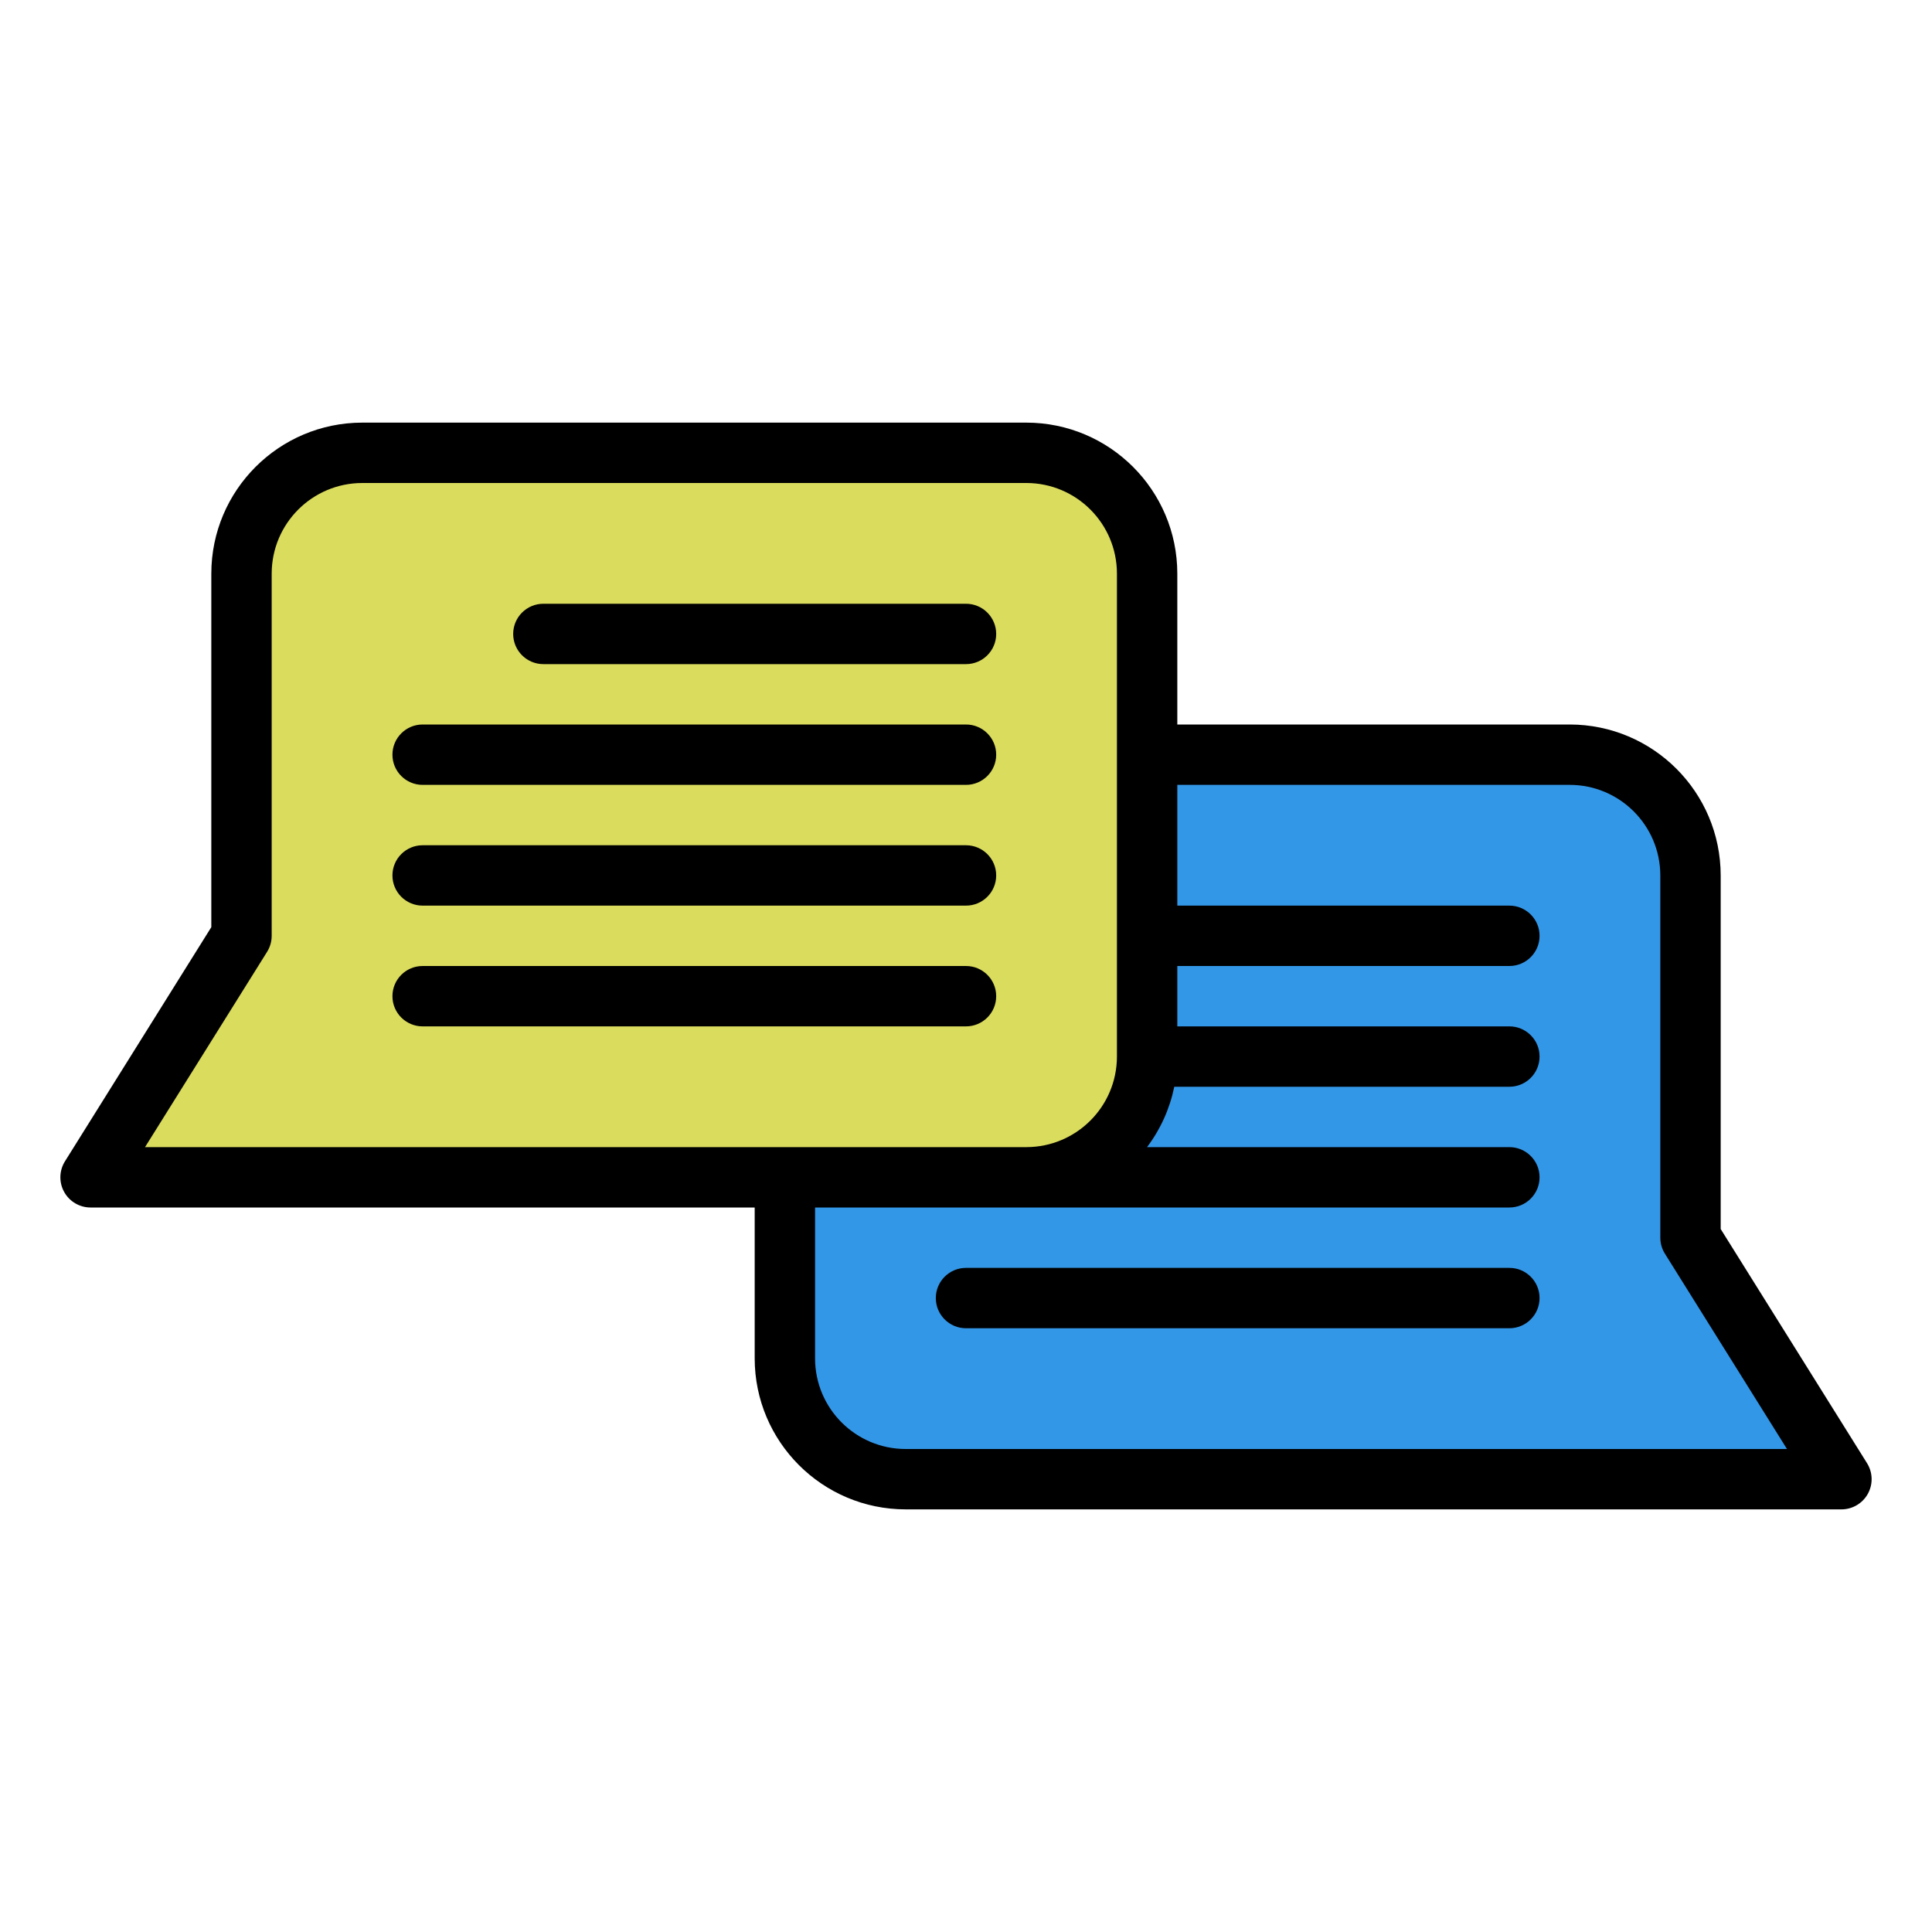
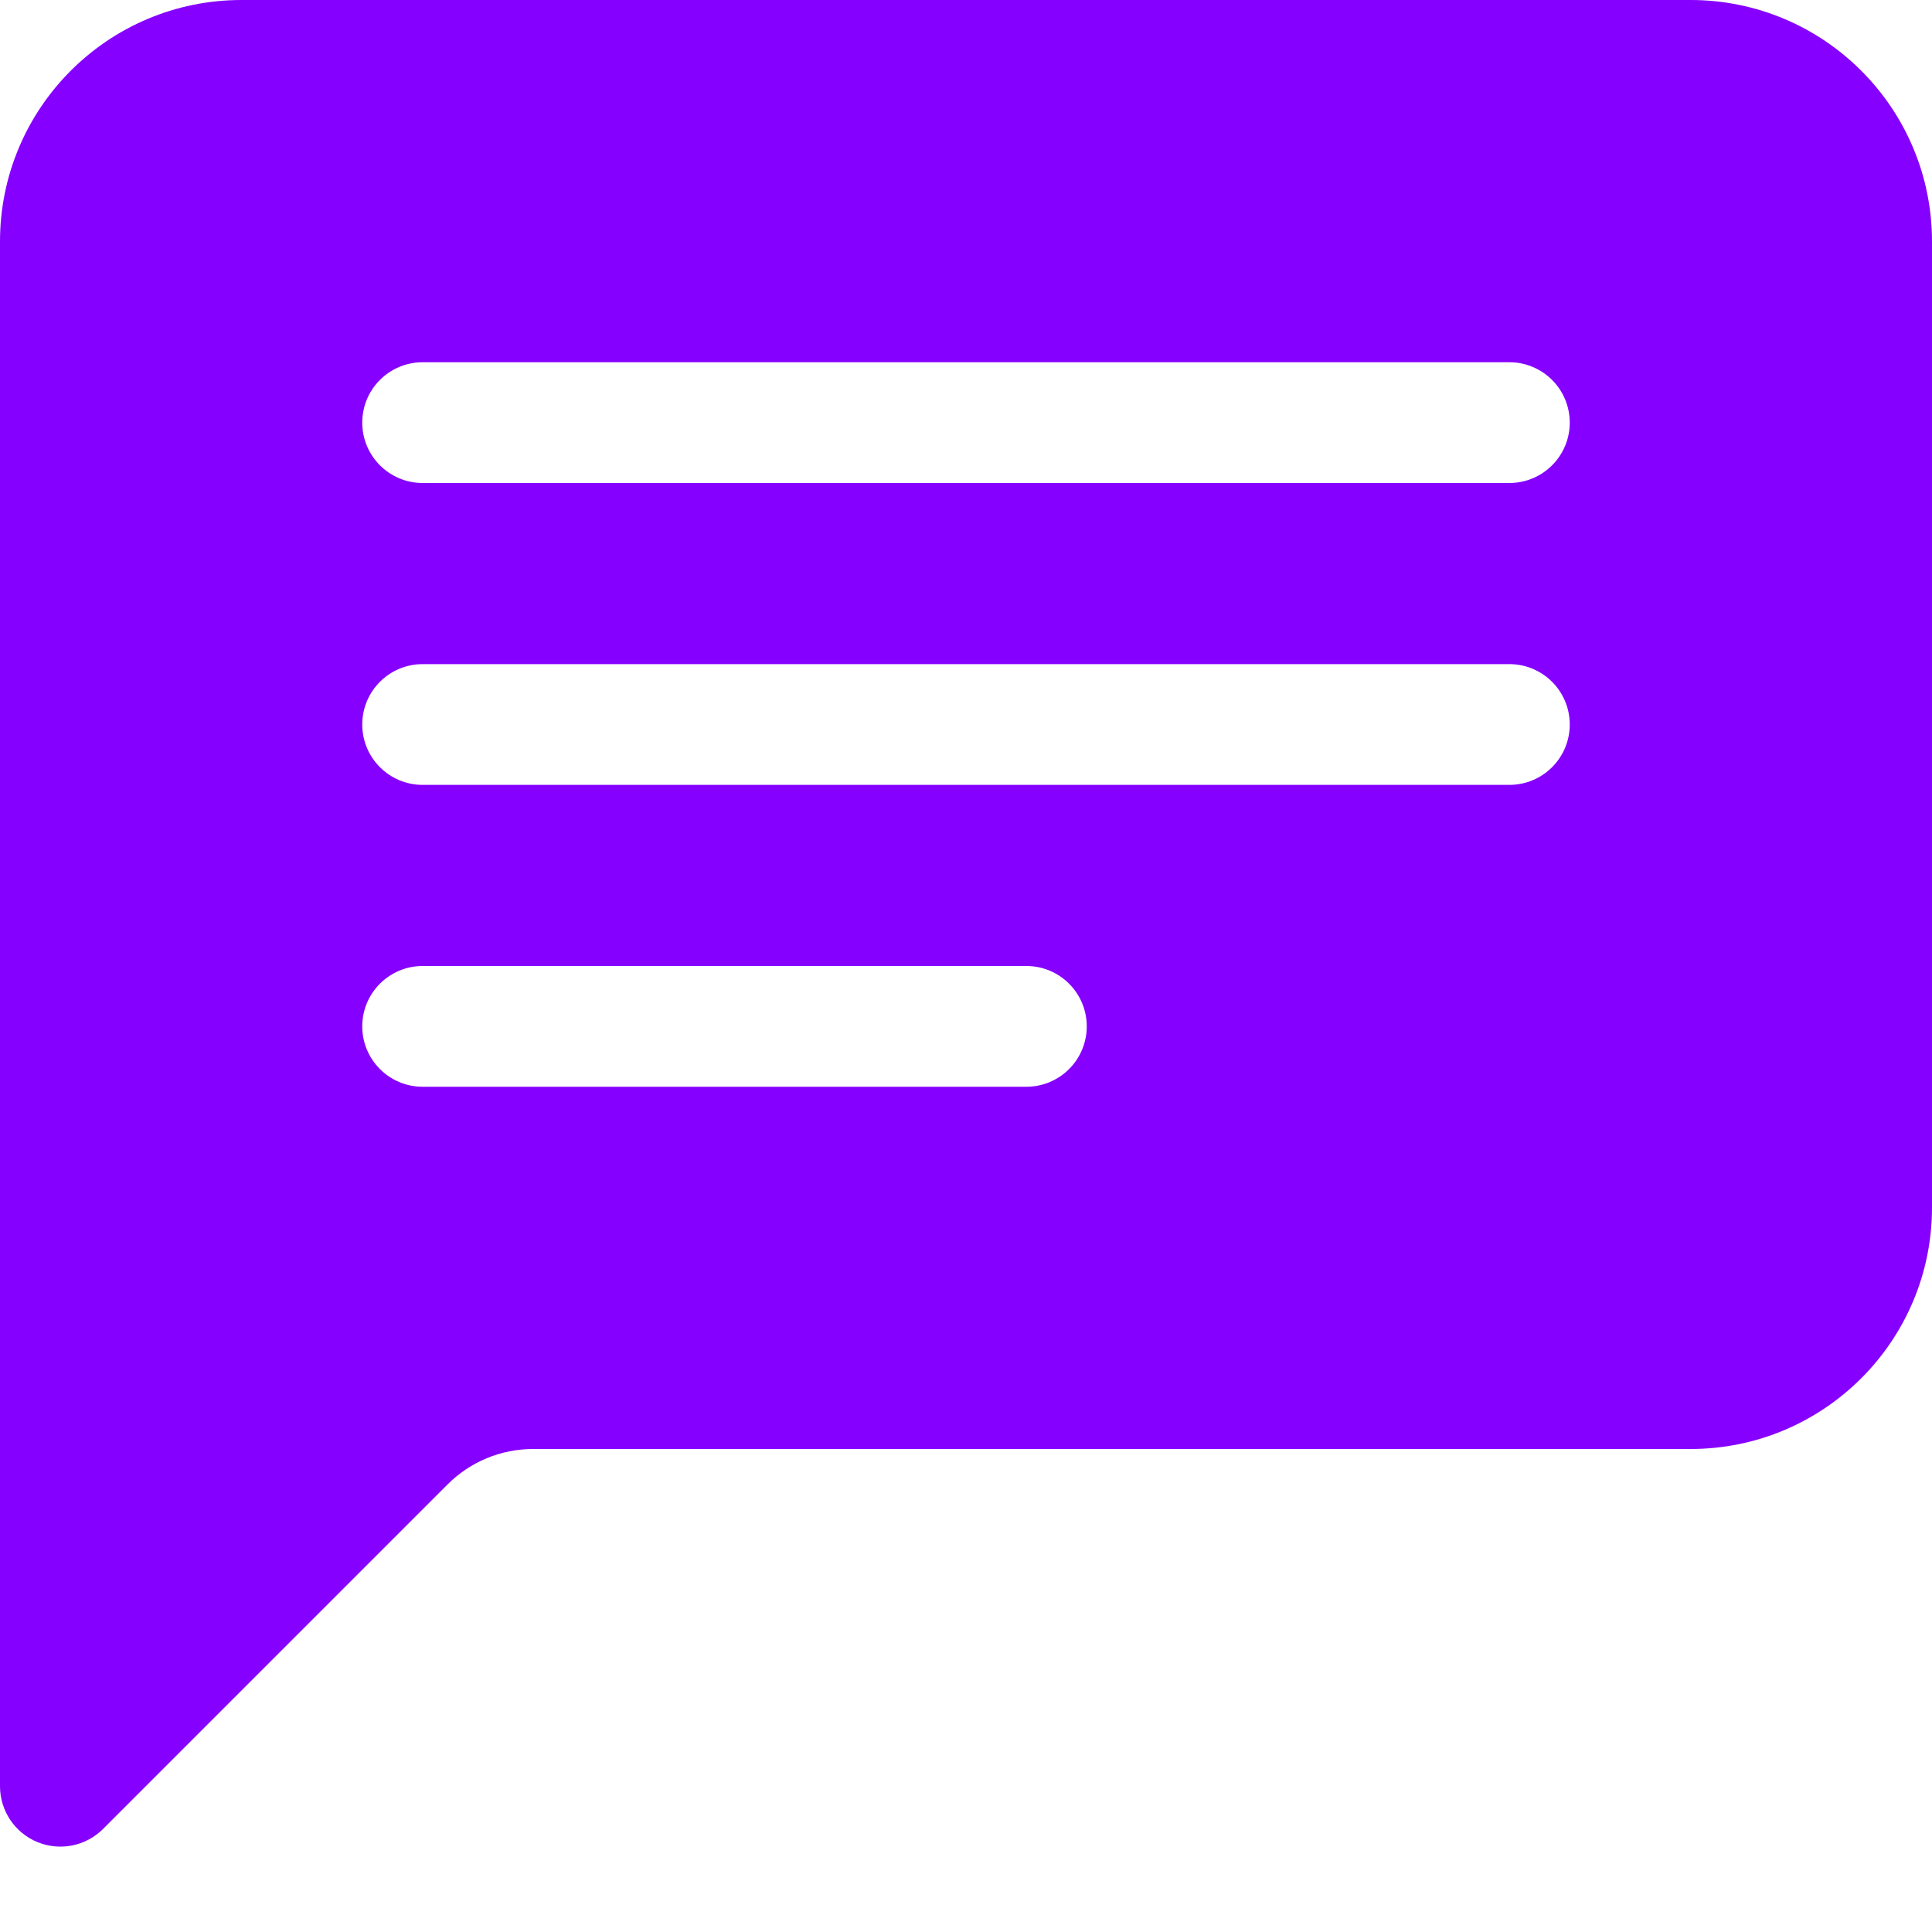
- <svg xmlns="http://www.w3.org/2000/svg" id="Filled" viewBox="0 0 512 512" width="512" height="512">
-   <path d="M448,232v96l40,64H240a32,32,0,0,1-32-32V232a32,32,0,0,1,32-32H416A32,32,0,0,1,448,232Z" style="fill:#3397e8" />
-   <path d="M64,152v96L24,312H272a32,32,0,0,0,32-32V152a32,32,0,0,0-32-32H96A32,32,0,0,0,64,152Z" style="fill:#dadc5d" />
-   <path d="M400,336H256a8,8,0,0,0,0,16H400a8,8,0,0,0,0-16Z" />
-   <path d="M24,320H200v40a40.045,40.045,0,0,0,40,40H488a8,8,0,0,0,6.784-12.24L456,325.706V232a40.045,40.045,0,0,0-40-40H312V152a40.045,40.045,0,0,0-40-40H96a40.045,40.045,0,0,0-40,40v93.706L17.216,307.76A8,8,0,0,0,24,320ZM416,208a24.027,24.027,0,0,1,24,24v96a7.994,7.994,0,0,0,1.216,4.24L473.566,384H240a24.027,24.027,0,0,1-24-24V320H400a8,8,0,0,0,0-16H303.978a39.841,39.841,0,0,0,7.217-16H400a8,8,0,0,0,0-16H312V256h88a8,8,0,0,0,0-16H312V208ZM70.784,252.24A7.994,7.994,0,0,0,72,248V152a24.027,24.027,0,0,1,24-24H272a24.027,24.027,0,0,1,24,24V280a24.027,24.027,0,0,1-24,24H38.434Z" />
-   <path d="M256,160H144a8,8,0,0,0,0,16H256a8,8,0,0,0,0-16Z" />
-   <path d="M256,192H112a8,8,0,0,0,0,16H256a8,8,0,0,0,0-16Z" />
-   <path d="M256,224H112a8,8,0,0,0,0,16H256a8,8,0,0,0,0-16Z" />
-   <path d="M256,256H112a8,8,0,0,0,0,16H256a8,8,0,0,0,0-16Z" />
+ <svg xmlns="http://www.w3.org/2000/svg" width="16" height="16" fill="#8600ff" class="bi bi-chat-left-text-fill" viewBox="0 0 16 16">
+   <path d="M0 2a2 2 0 0 1 2-2h12a2 2 0 0 1 2 2v8a2 2 0 0 1-2 2H4.414a1 1 0 0 0-.707.293L.854 15.146A.5.5 0 0 1 0 14.793zm3.5 1a.5.5 0 0 0 0 1h9a.5.5 0 0 0 0-1zm0 2.5a.5.5 0 0 0 0 1h9a.5.5 0 0 0 0-1zm0 2.5a.5.5 0 0 0 0 1h5a.5.5 0 0 0 0-1z" />
</svg>
